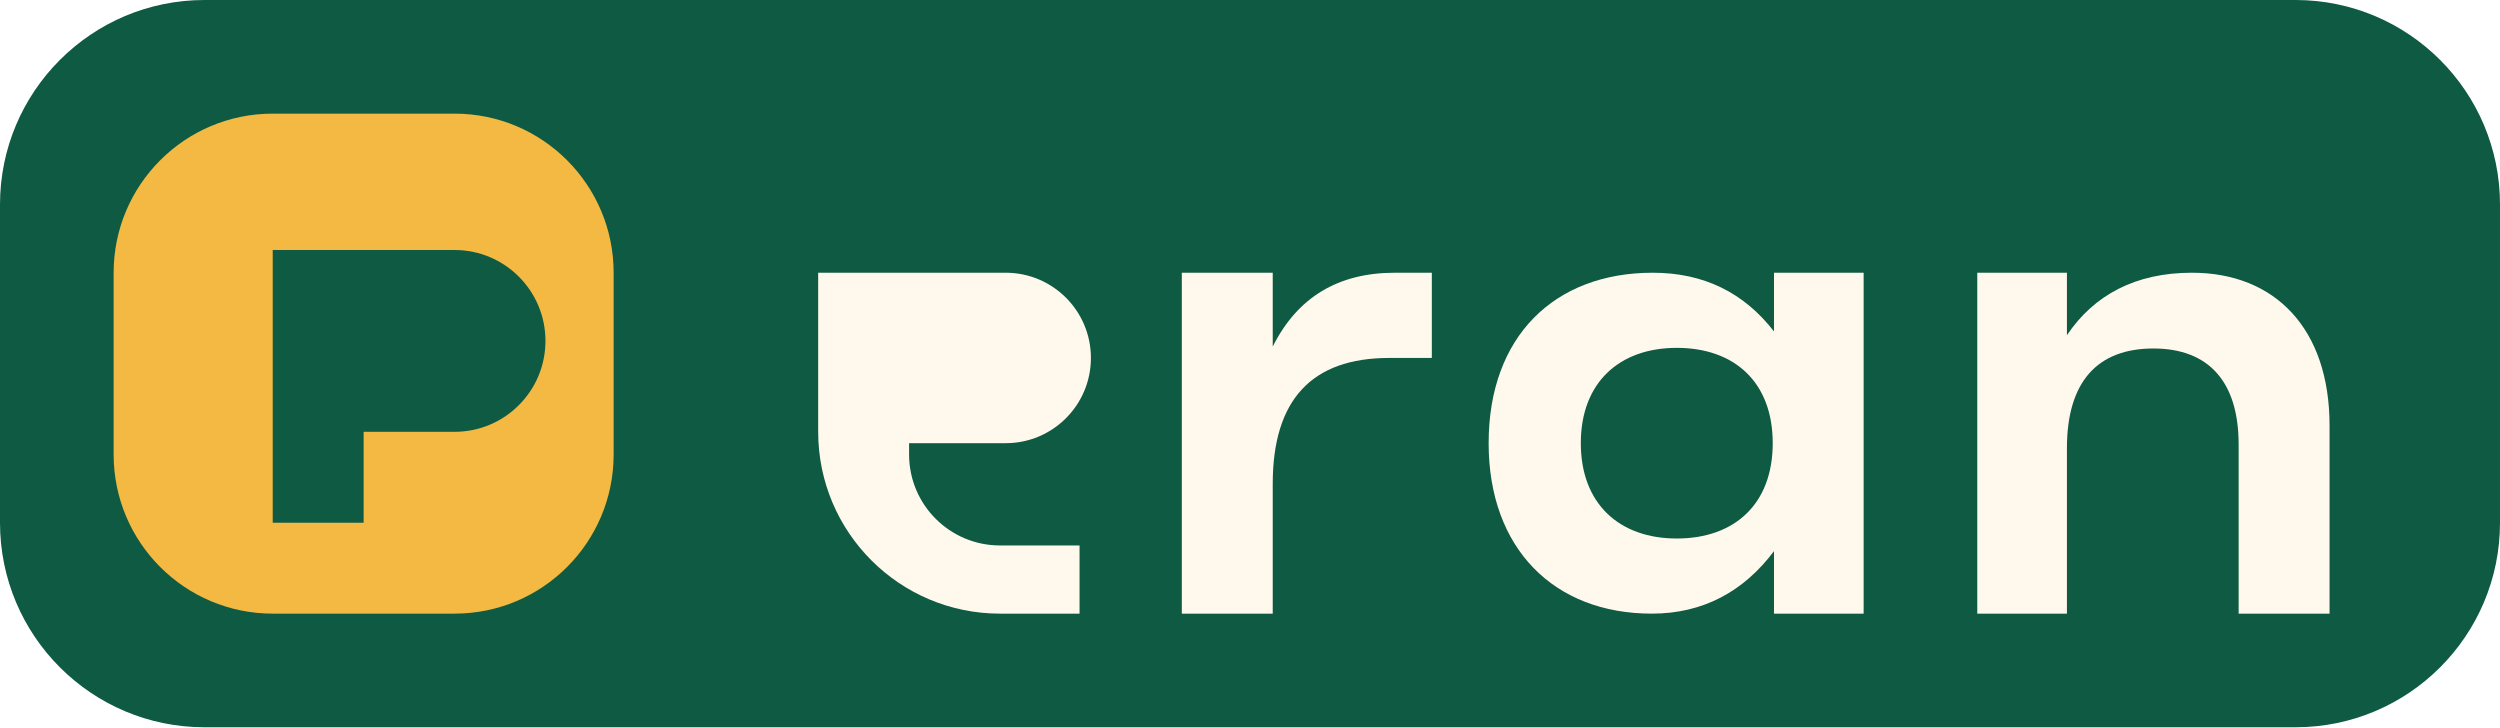
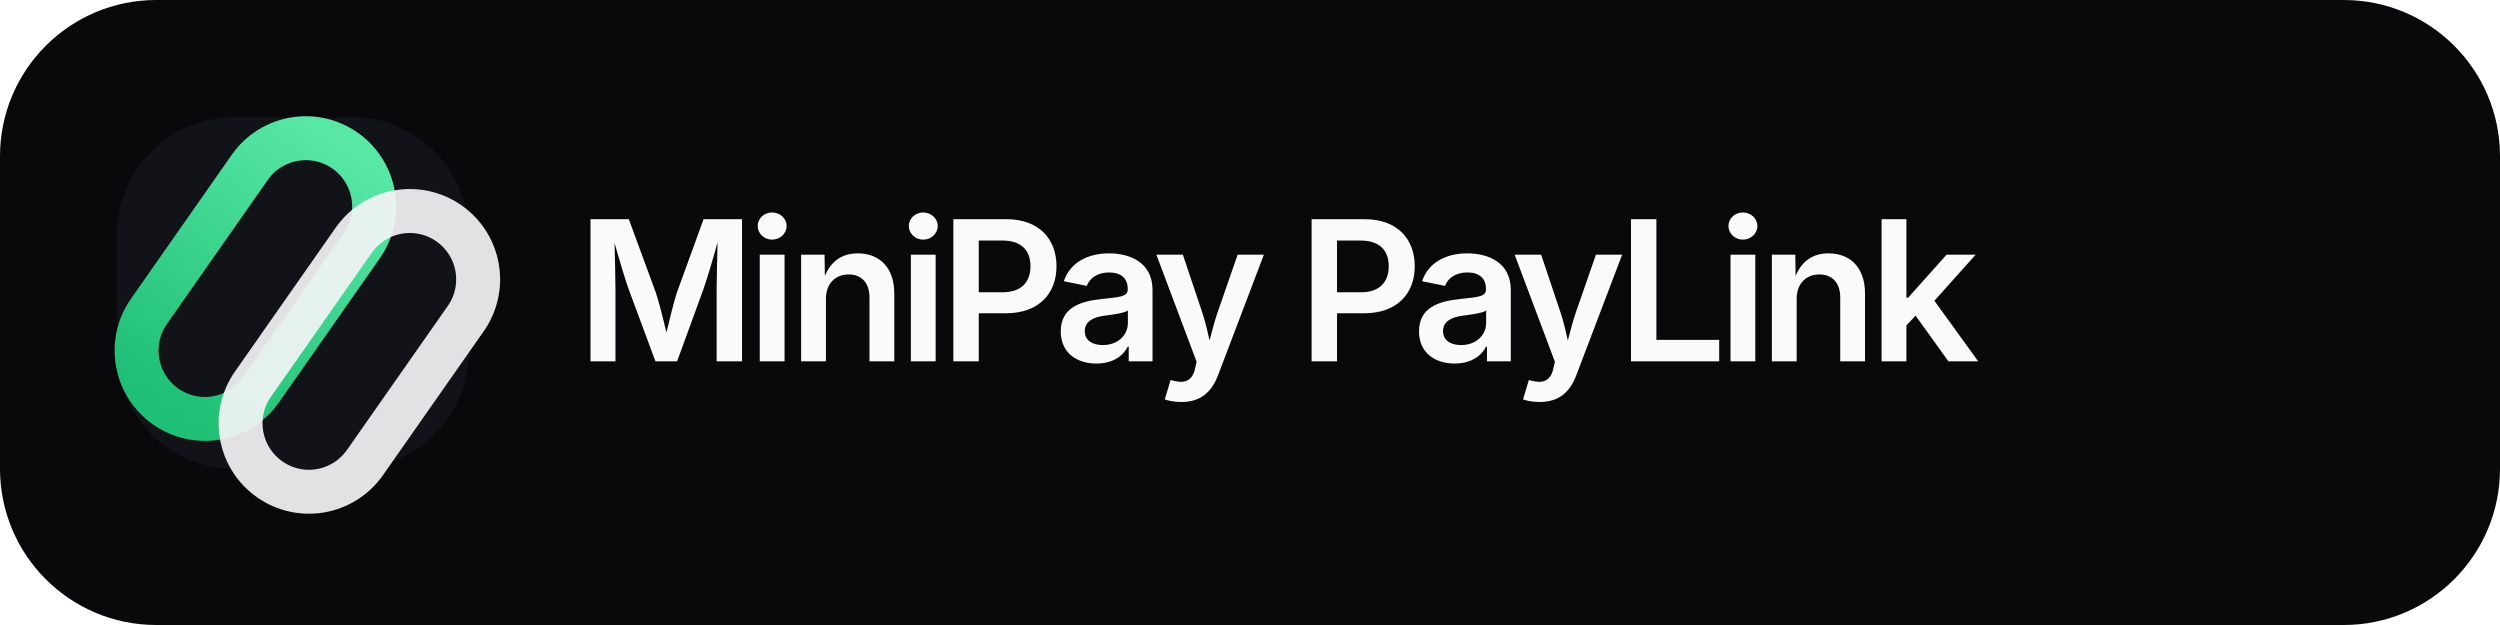
- <svg xmlns="http://www.w3.org/2000/svg" width="220" height="64" viewBox="0 0 220 64" fill="none">
-   <rect width="220" height="64" rx="18" fill="#0F5A43" />
-   <rect x="10" y="10" width="44" height="44" rx="14" fill="#F4B942" />
-   <path d="M24 22H40C44.418 22 48 25.582 48 30C48 34.418 44.418 38 40 38H32V46H24V22Z" fill="#0F5A43" />
-   <path d="M72 40V24H88.5C92.642 24 96 27.358 96 31.5C96 35.642 92.642 39 88.5 39H80V40C80 44.418 83.582 48 88 48H95V54H88C79.163 54 72 46.837 72 38V40Z" fill="#FFF9ED" />
-   <path d="M104 54V24H112V30.5C114.167 26.167 117.75 24 122.75 24H126V31.5H122.25C115.417 31.5 112 35.194 112 42.583V54H104Z" fill="#FFF9ED" />
-   <path d="M131 39C131 29.611 136.778 24 145.444 24C149.889 24 153.444 25.722 156.111 29.167V24H164V54H156.111V48.5C153.444 52.056 149.861 54 145.361 54C136.75 54 131 48.278 131 39ZM156 39C156 33.611 152.611 30.611 147.556 30.611C142.5 30.611 139.111 33.667 139.111 39C139.111 44.333 142.5 47.389 147.556 47.389C152.611 47.389 156 44.389 156 39Z" fill="#FFF9ED" />
-   <path d="M174 54V24H181.889V29.5C184.278 25.944 187.944 24 192.889 24C200.222 24 205 28.944 205 37.444V54H197V39.111C197 33.556 194.333 30.667 189.5 30.667C184.556 30.667 181.889 33.611 181.889 39.444V54H174Z" fill="#FFF9ED" />
+ <svg xmlns="http://www.w3.org/2000/svg" width="512" height="128" viewBox="0 0 512 128" fill="none">
+   <rect width="512" height="128" rx="32" fill="#09090B" />
+   <rect x="24" y="24" width="72" height="72" rx="24" fill="#111318" />
+   <g transform="translate(60 60) rotate(35)">
+     <rect x="-22" y="-30" width="28" height="64" rx="14" stroke="url(#paint0_linear)" stroke-width="9" />
+     <rect x="4" y="-30" width="28" height="64" rx="14" stroke="#F4F4F5" stroke-opacity="0.92" stroke-width="9" />
+   </g>
+   <text x="118" y="74" fill="#FAFAFA" font-family="SF Pro Display, Inter, Arial, sans-serif" font-size="40" font-weight="600" letter-spacing="-0.05em">
+     MiniPay PayLink
+   </text>
+   <defs>
+     <linearGradient id="paint0_linear" x1="-8" y1="-30" x2="-8" y2="34" gradientUnits="userSpaceOnUse">
+       <stop stop-color="#58E7A5" />
+       <stop offset="1" stop-color="#1FBF75" />
+     </linearGradient>
+   </defs>
</svg>
